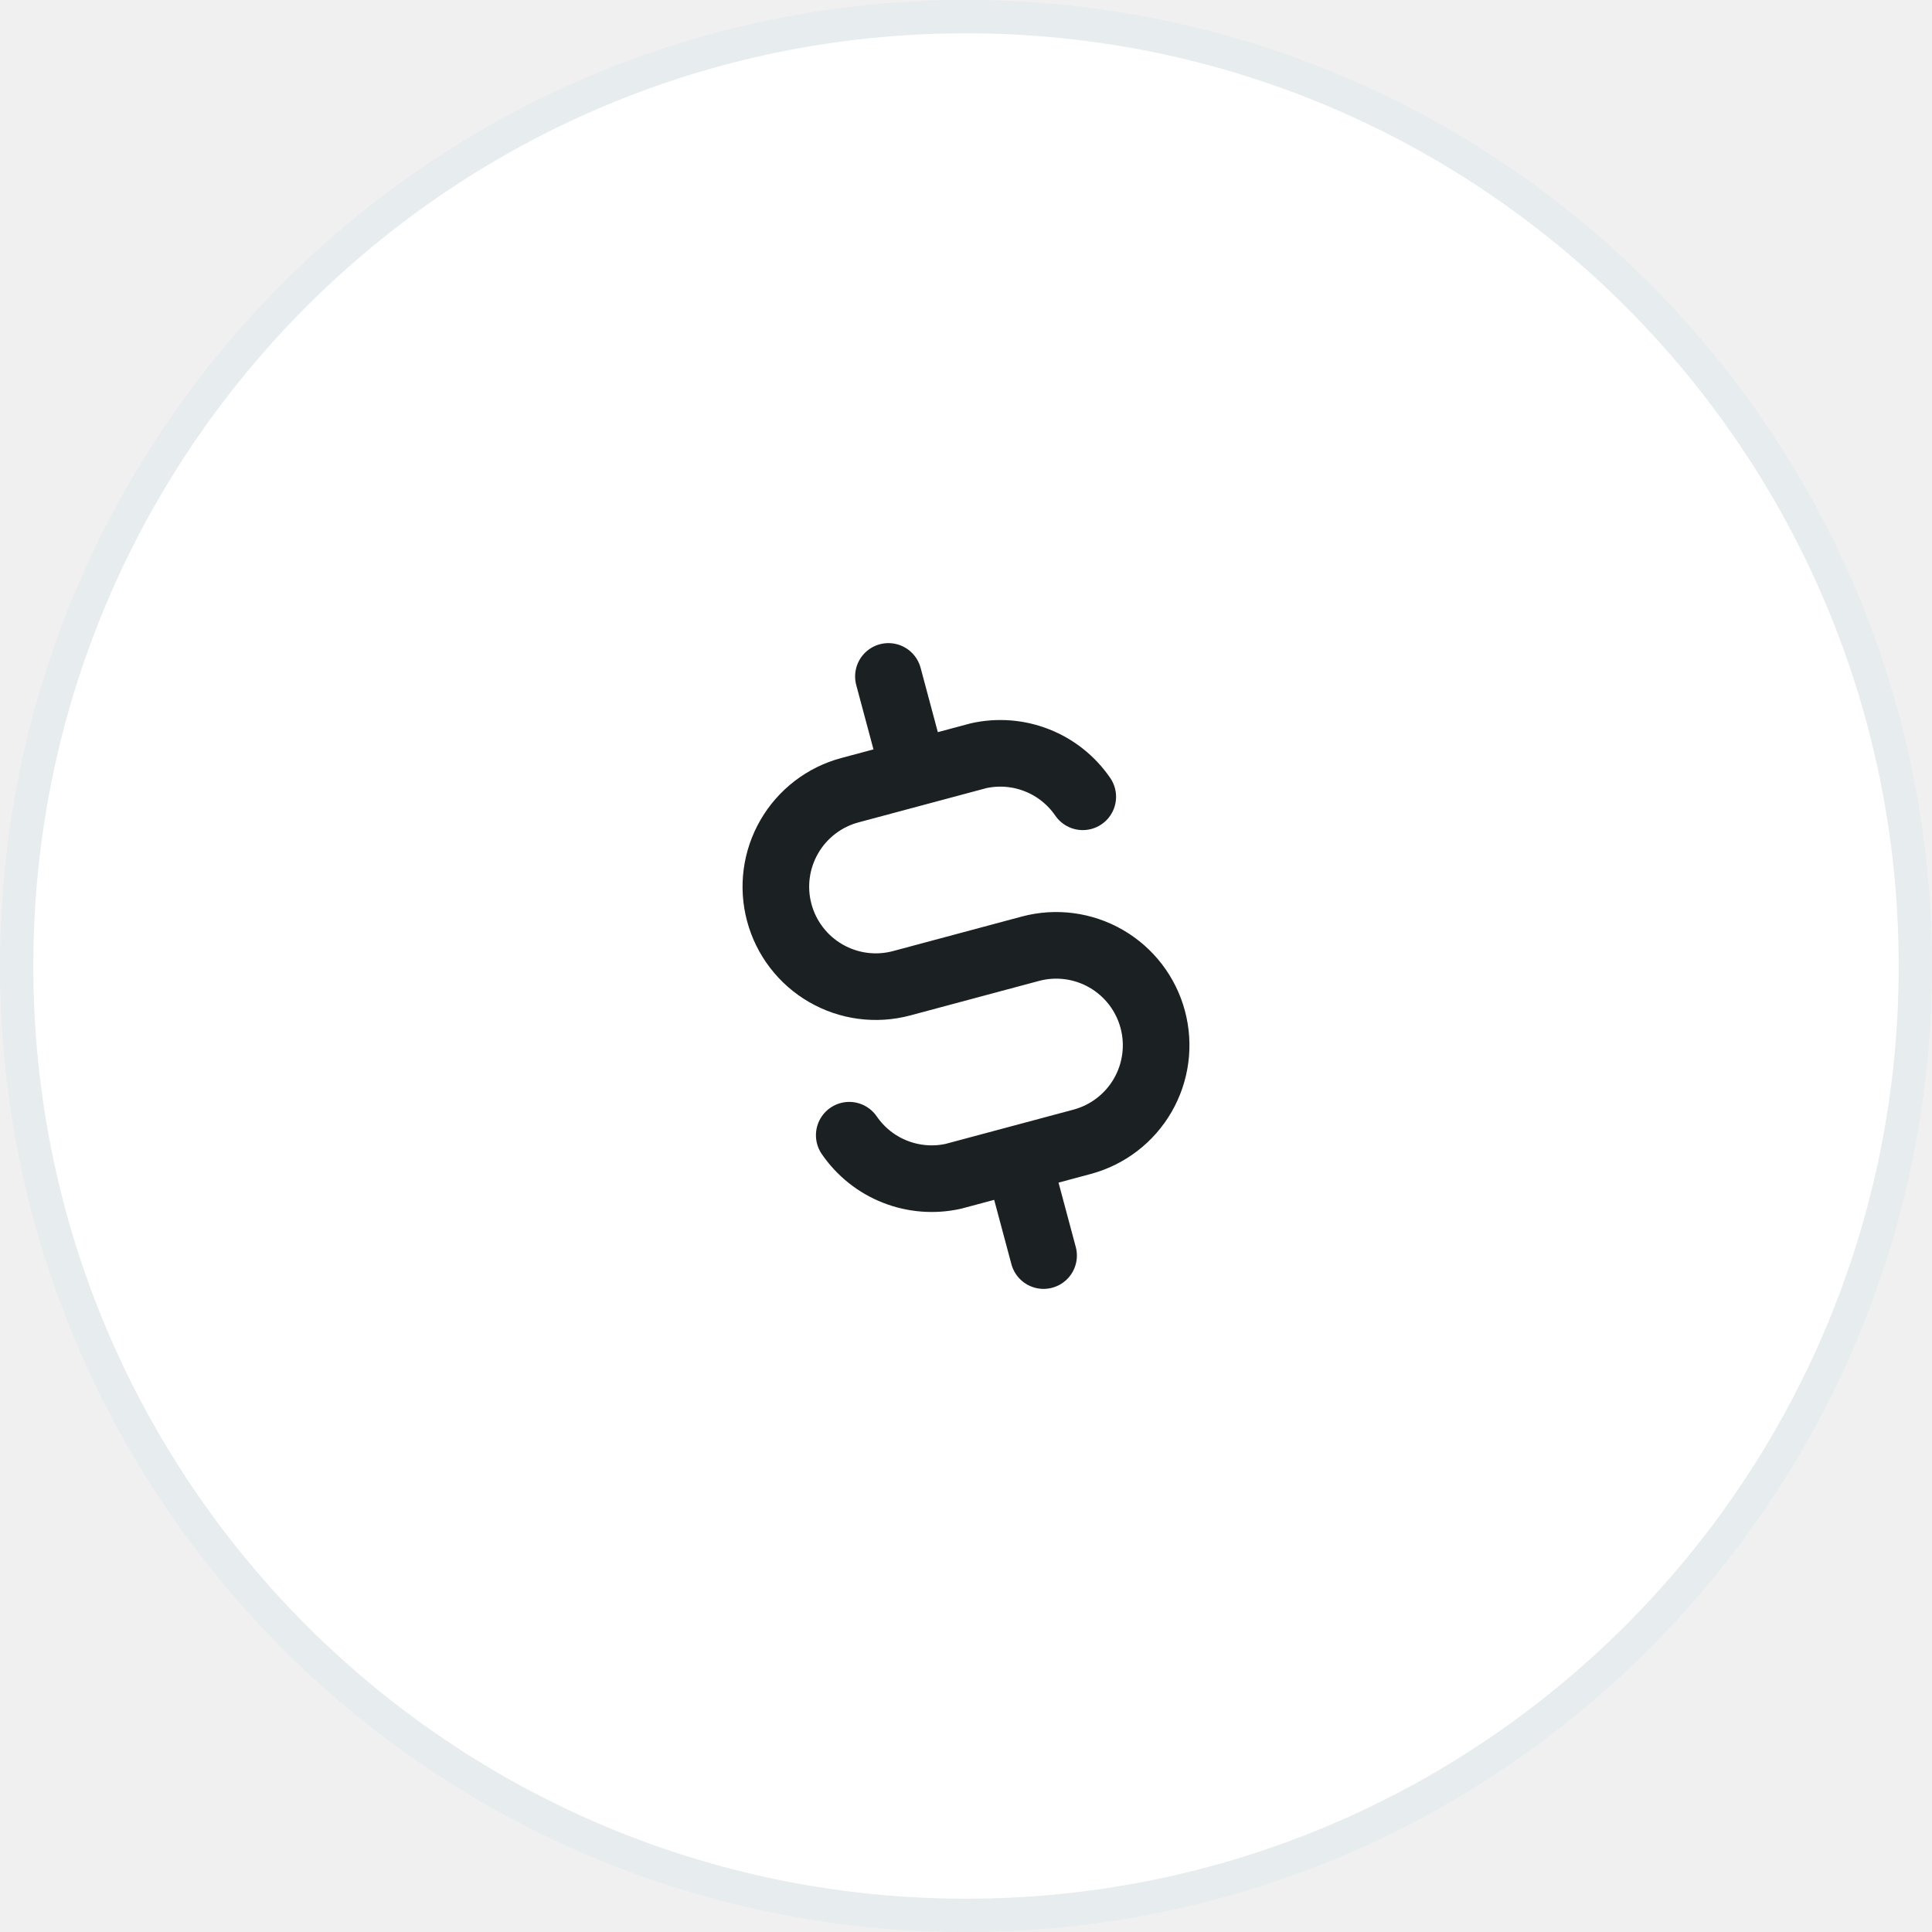
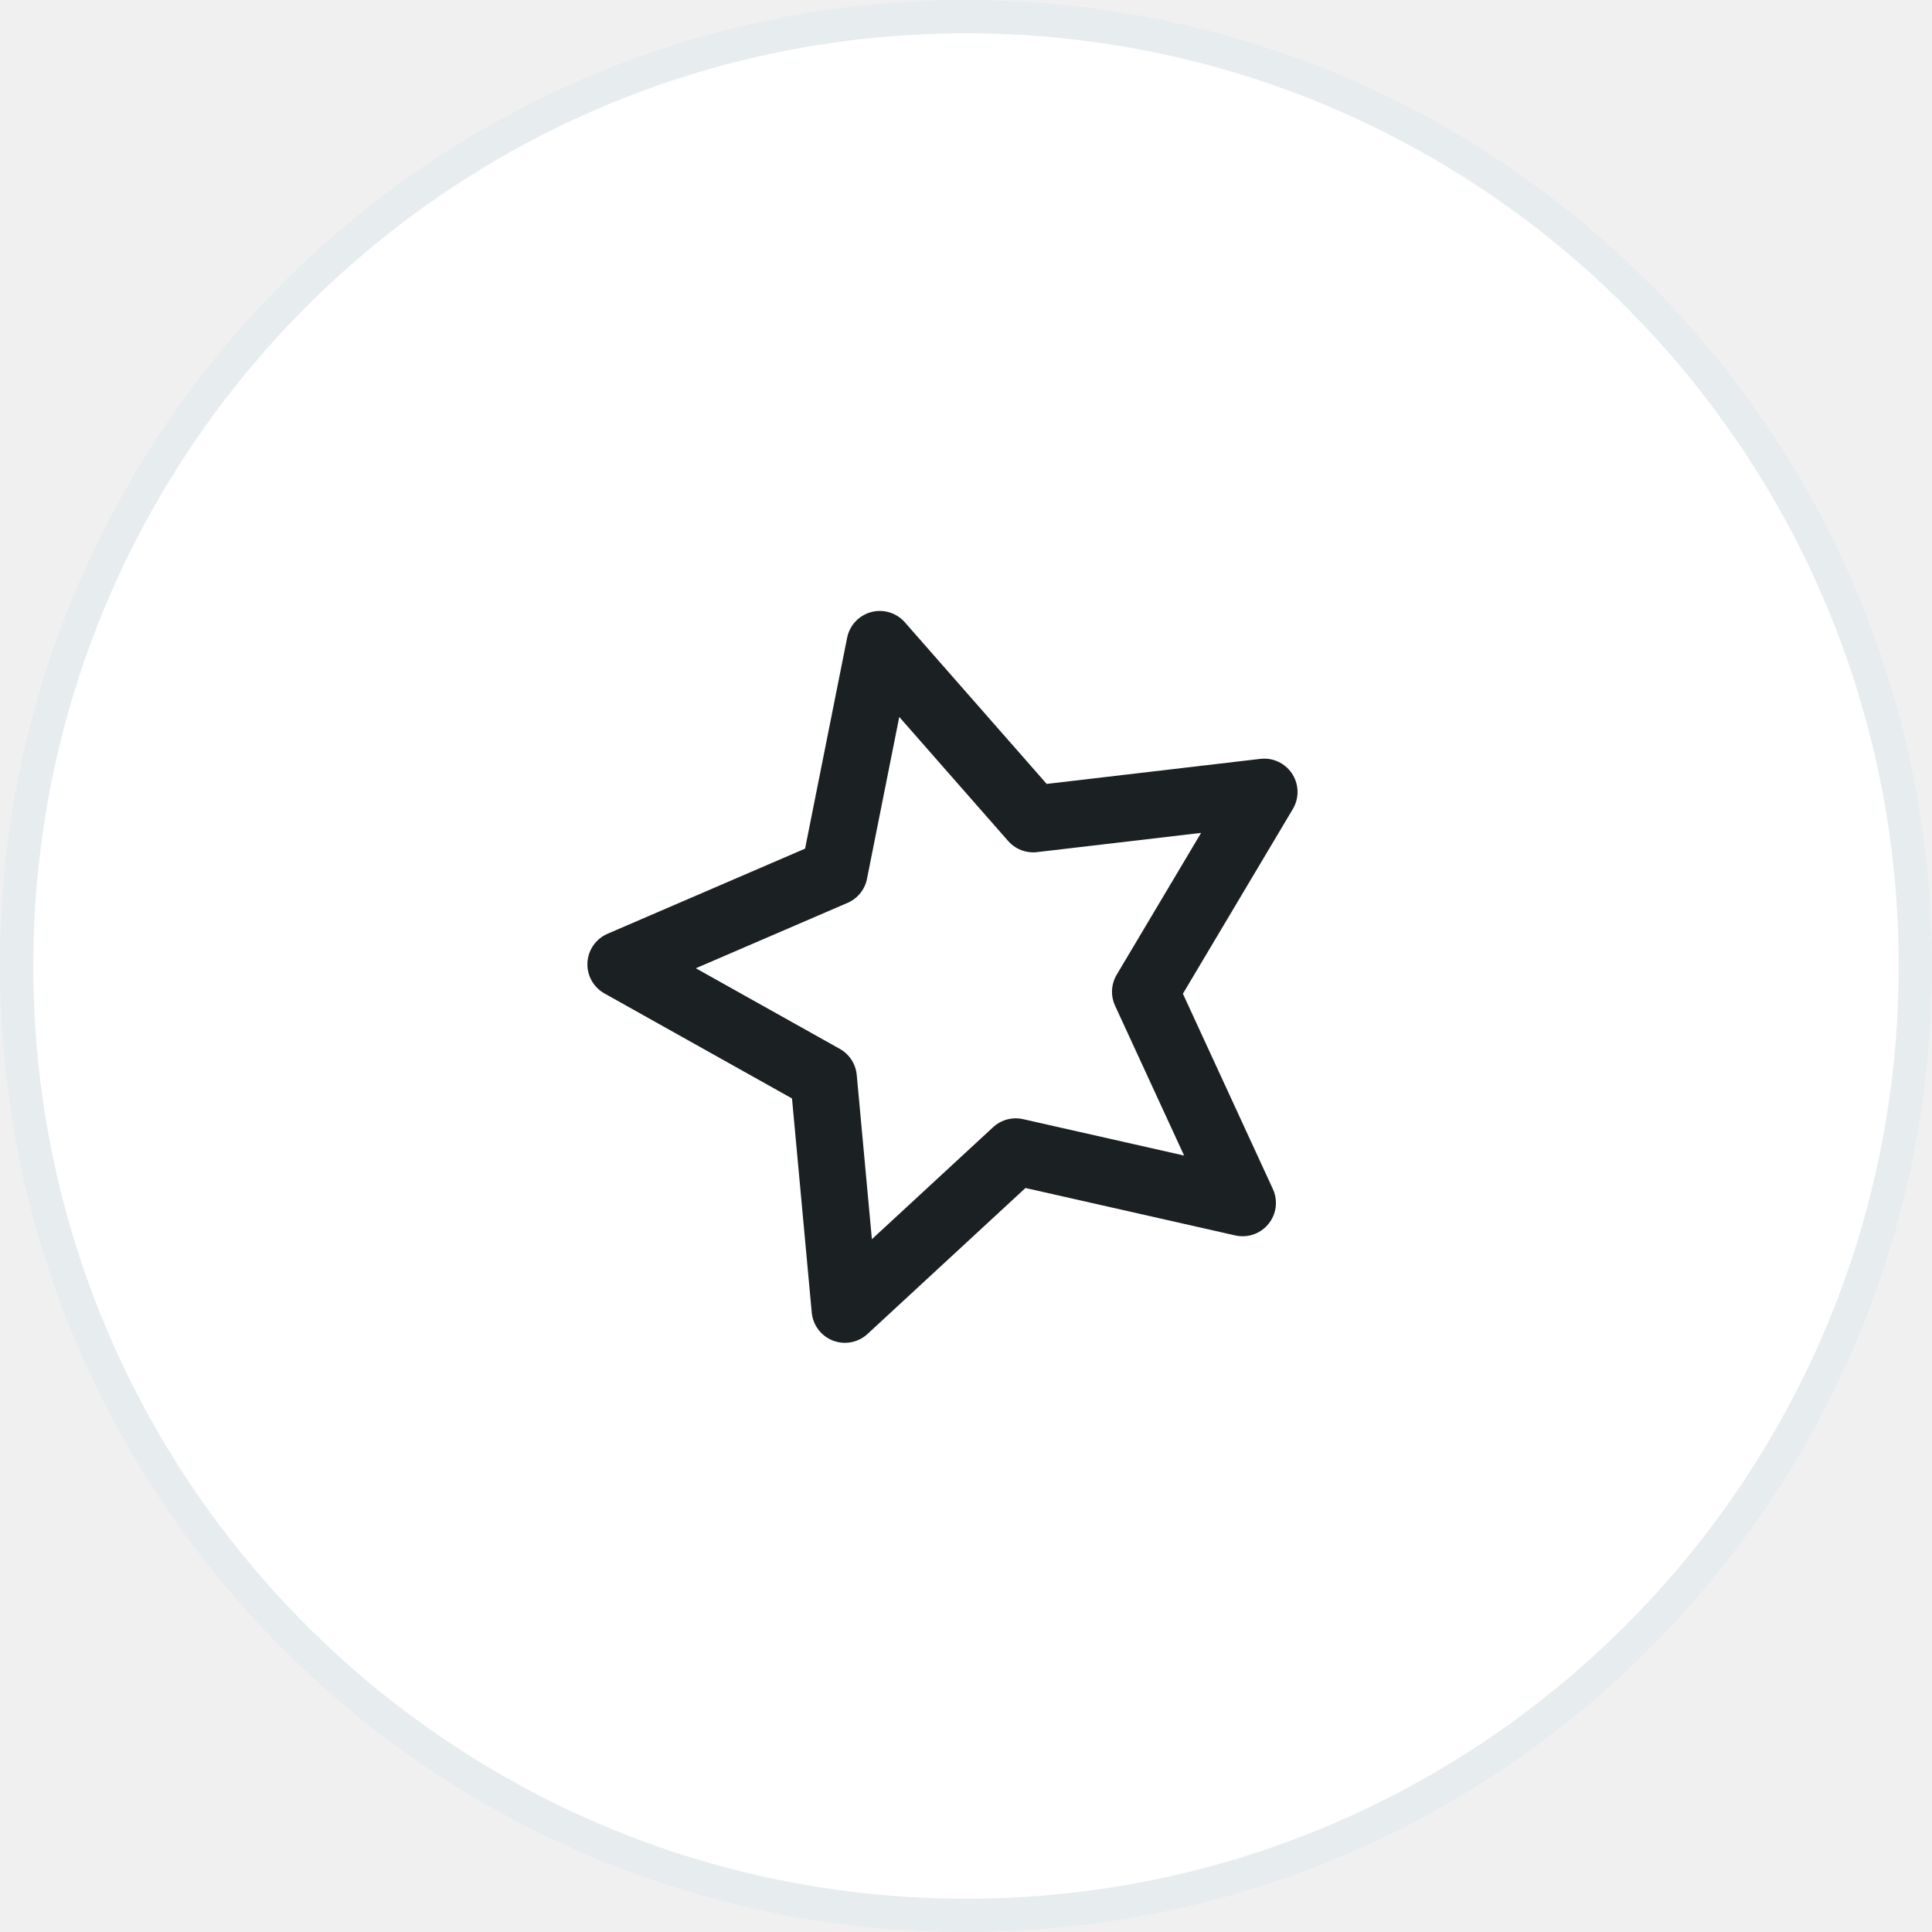
<svg xmlns="http://www.w3.org/2000/svg" width="58" height="58" viewBox="0 0 58 58" fill="none">
  <circle cx="29" cy="29" r="28.5" fill="white" stroke="#E7ECEF" />
-   <path d="M32.505 23.92C32.166 23.426 31.688 23.044 31.131 22.825C30.574 22.605 29.963 22.557 29.379 22.687L25.515 23.722C24.747 23.928 24.091 24.431 23.694 25.12C23.296 25.809 23.188 26.628 23.394 27.396C23.6 28.165 24.103 28.82 24.792 29.218C25.481 29.616 26.3 29.724 27.068 29.518L30.932 28.482C31.7 28.276 32.519 28.384 33.208 28.782C33.897 29.18 34.4 29.835 34.606 30.604C34.812 31.372 34.704 32.191 34.306 32.88C33.909 33.569 33.253 34.072 32.485 34.278L28.621 35.313C28.037 35.443 27.427 35.395 26.869 35.175C26.312 34.956 25.834 34.574 25.495 34.08M26.671 20.307L27.447 23.204M30.553 34.795L31.329 37.693" stroke="#1B2022" stroke-width="2" stroke-linecap="round" stroke-linejoin="round" />
+   <g clip-path="url(#clip0_718_1463)">
+     <path d="M26.412 19.341L31.017 24.588L37.953 23.775L34.383 29.773L37.304 36.113L30.493 34.573L25.365 39.312L24.724 32.361L18.634 28.951L25.047 26.187L26.412 19.341Z" stroke="#1B2022" stroke-width="2" stroke-linecap="round" stroke-linejoin="round" />
+   </g>
+   <defs>
+     <clipPath id="clip0_718_1463">
+       <rect width="24" height="24" fill="white" transform="translate(14.3031 20.5146) rotate(-15)" />
+     </clipPath>
+   </defs>
</svg>
